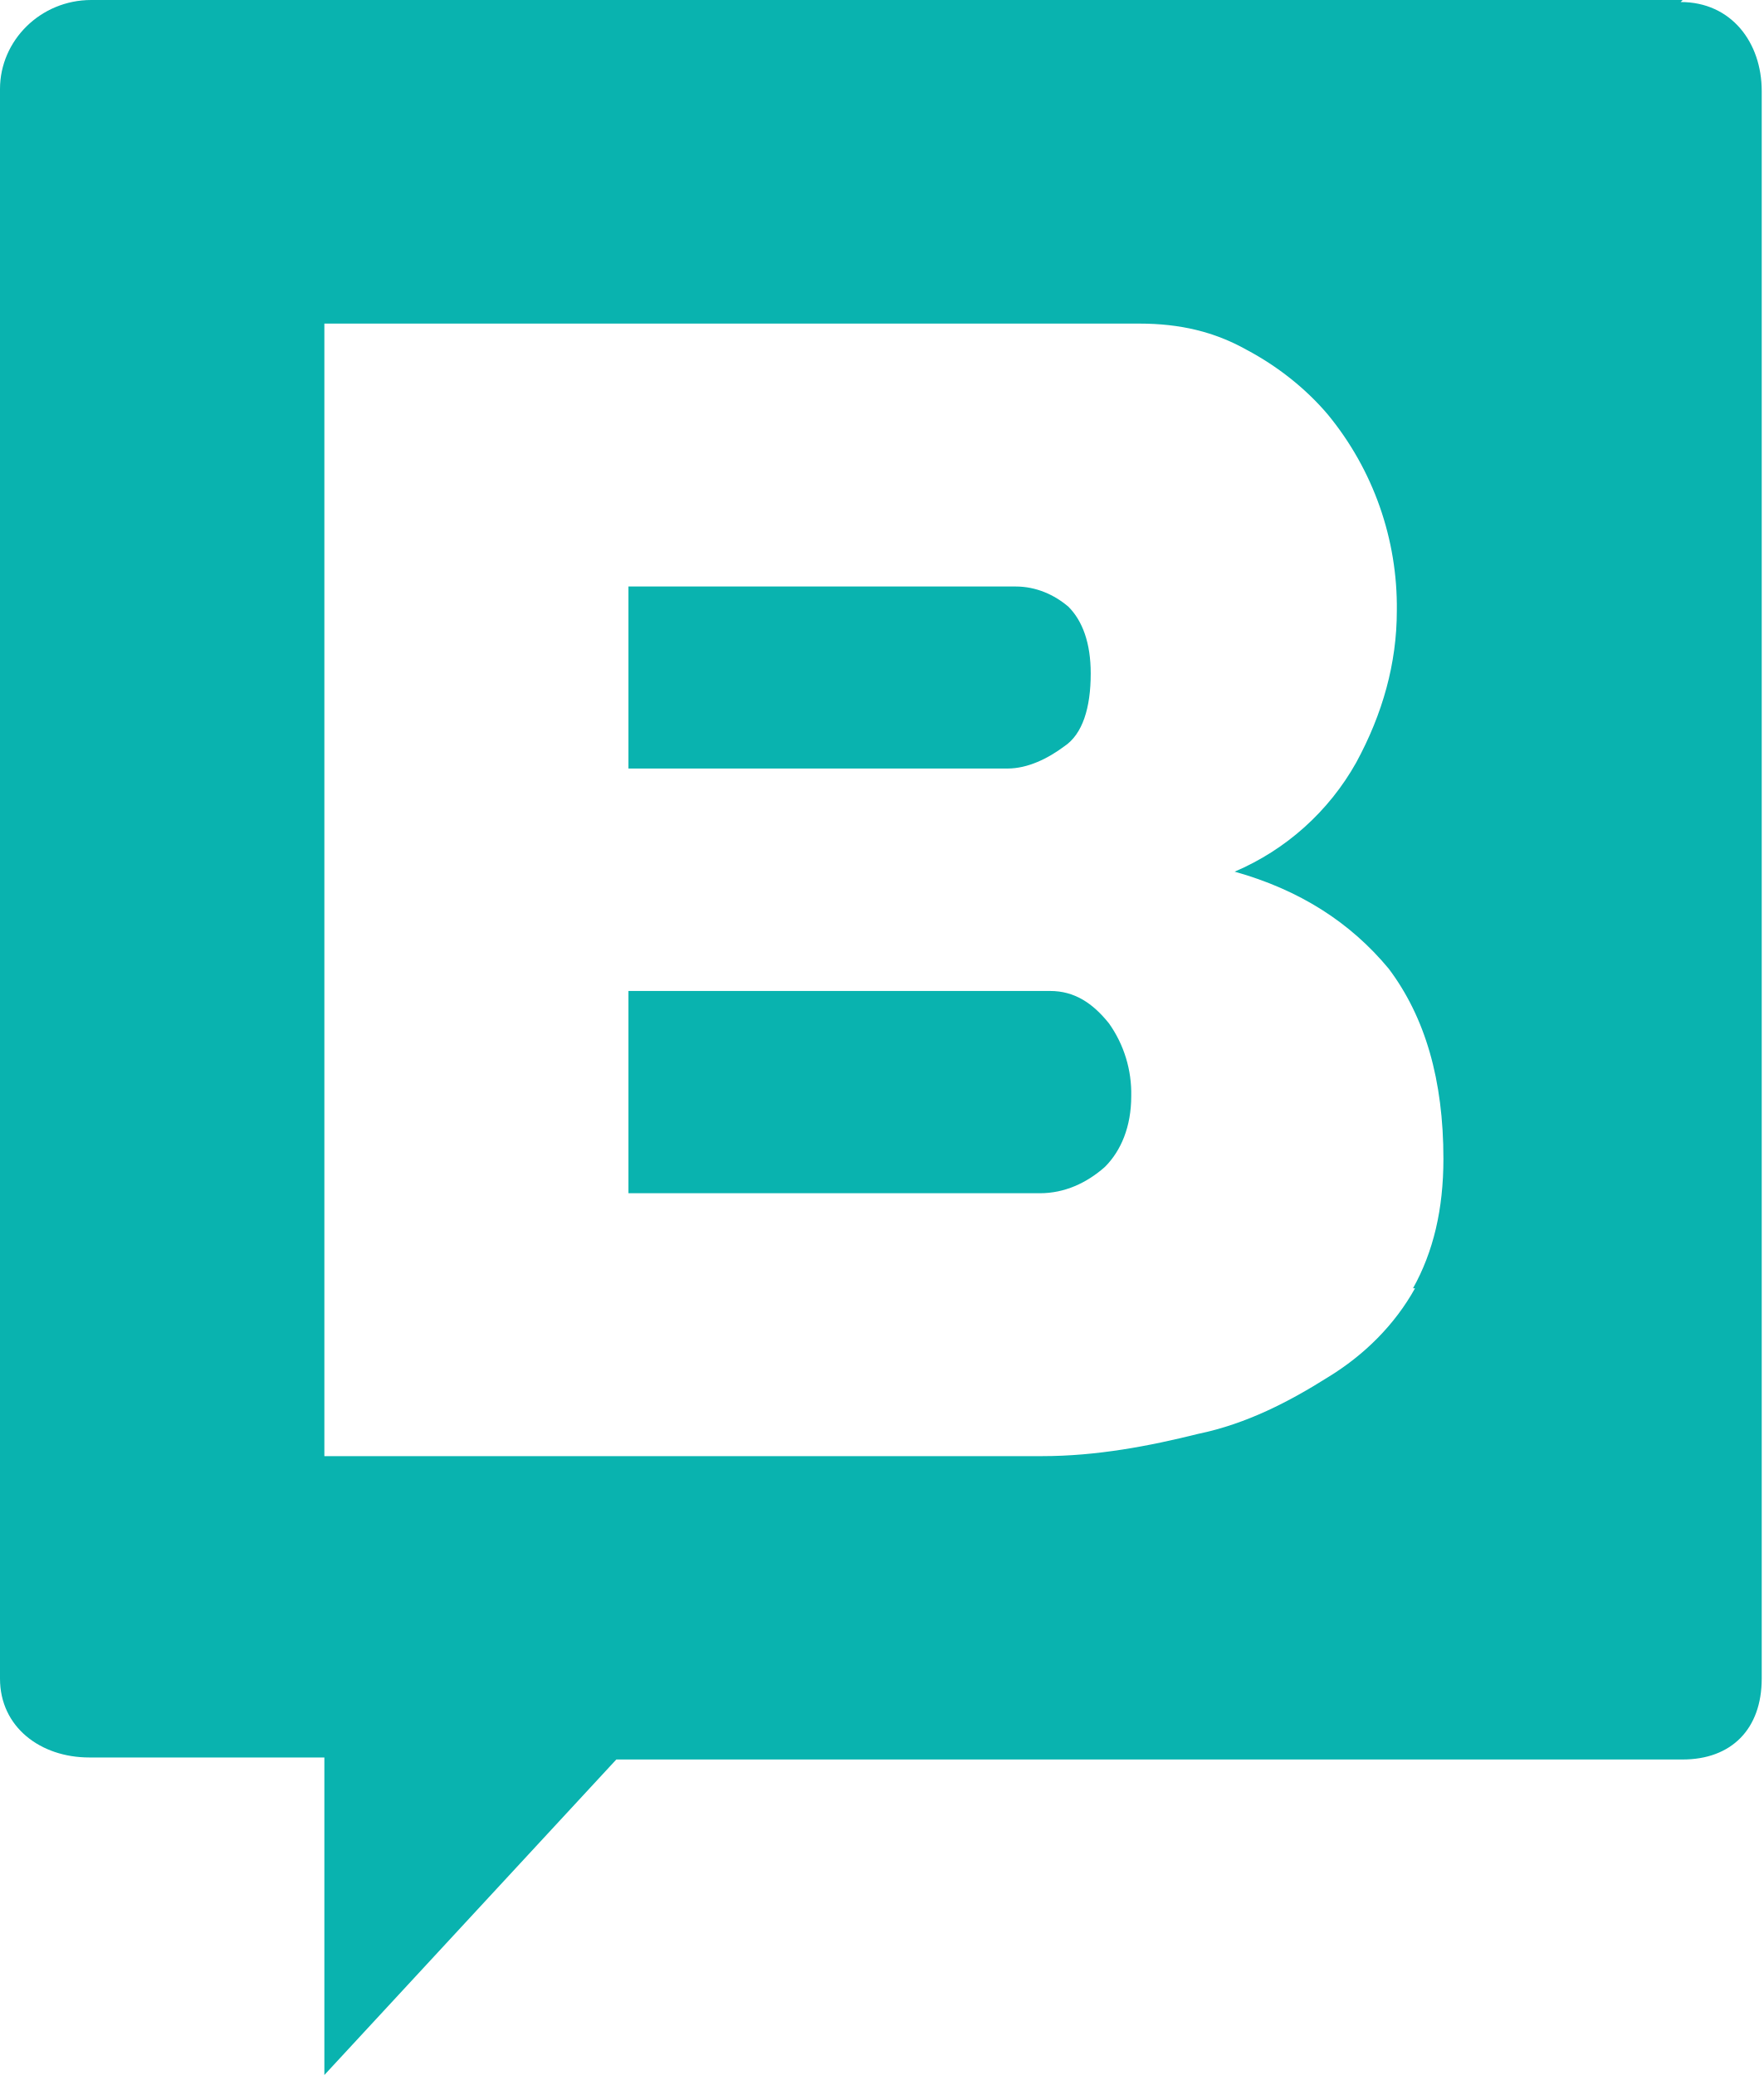
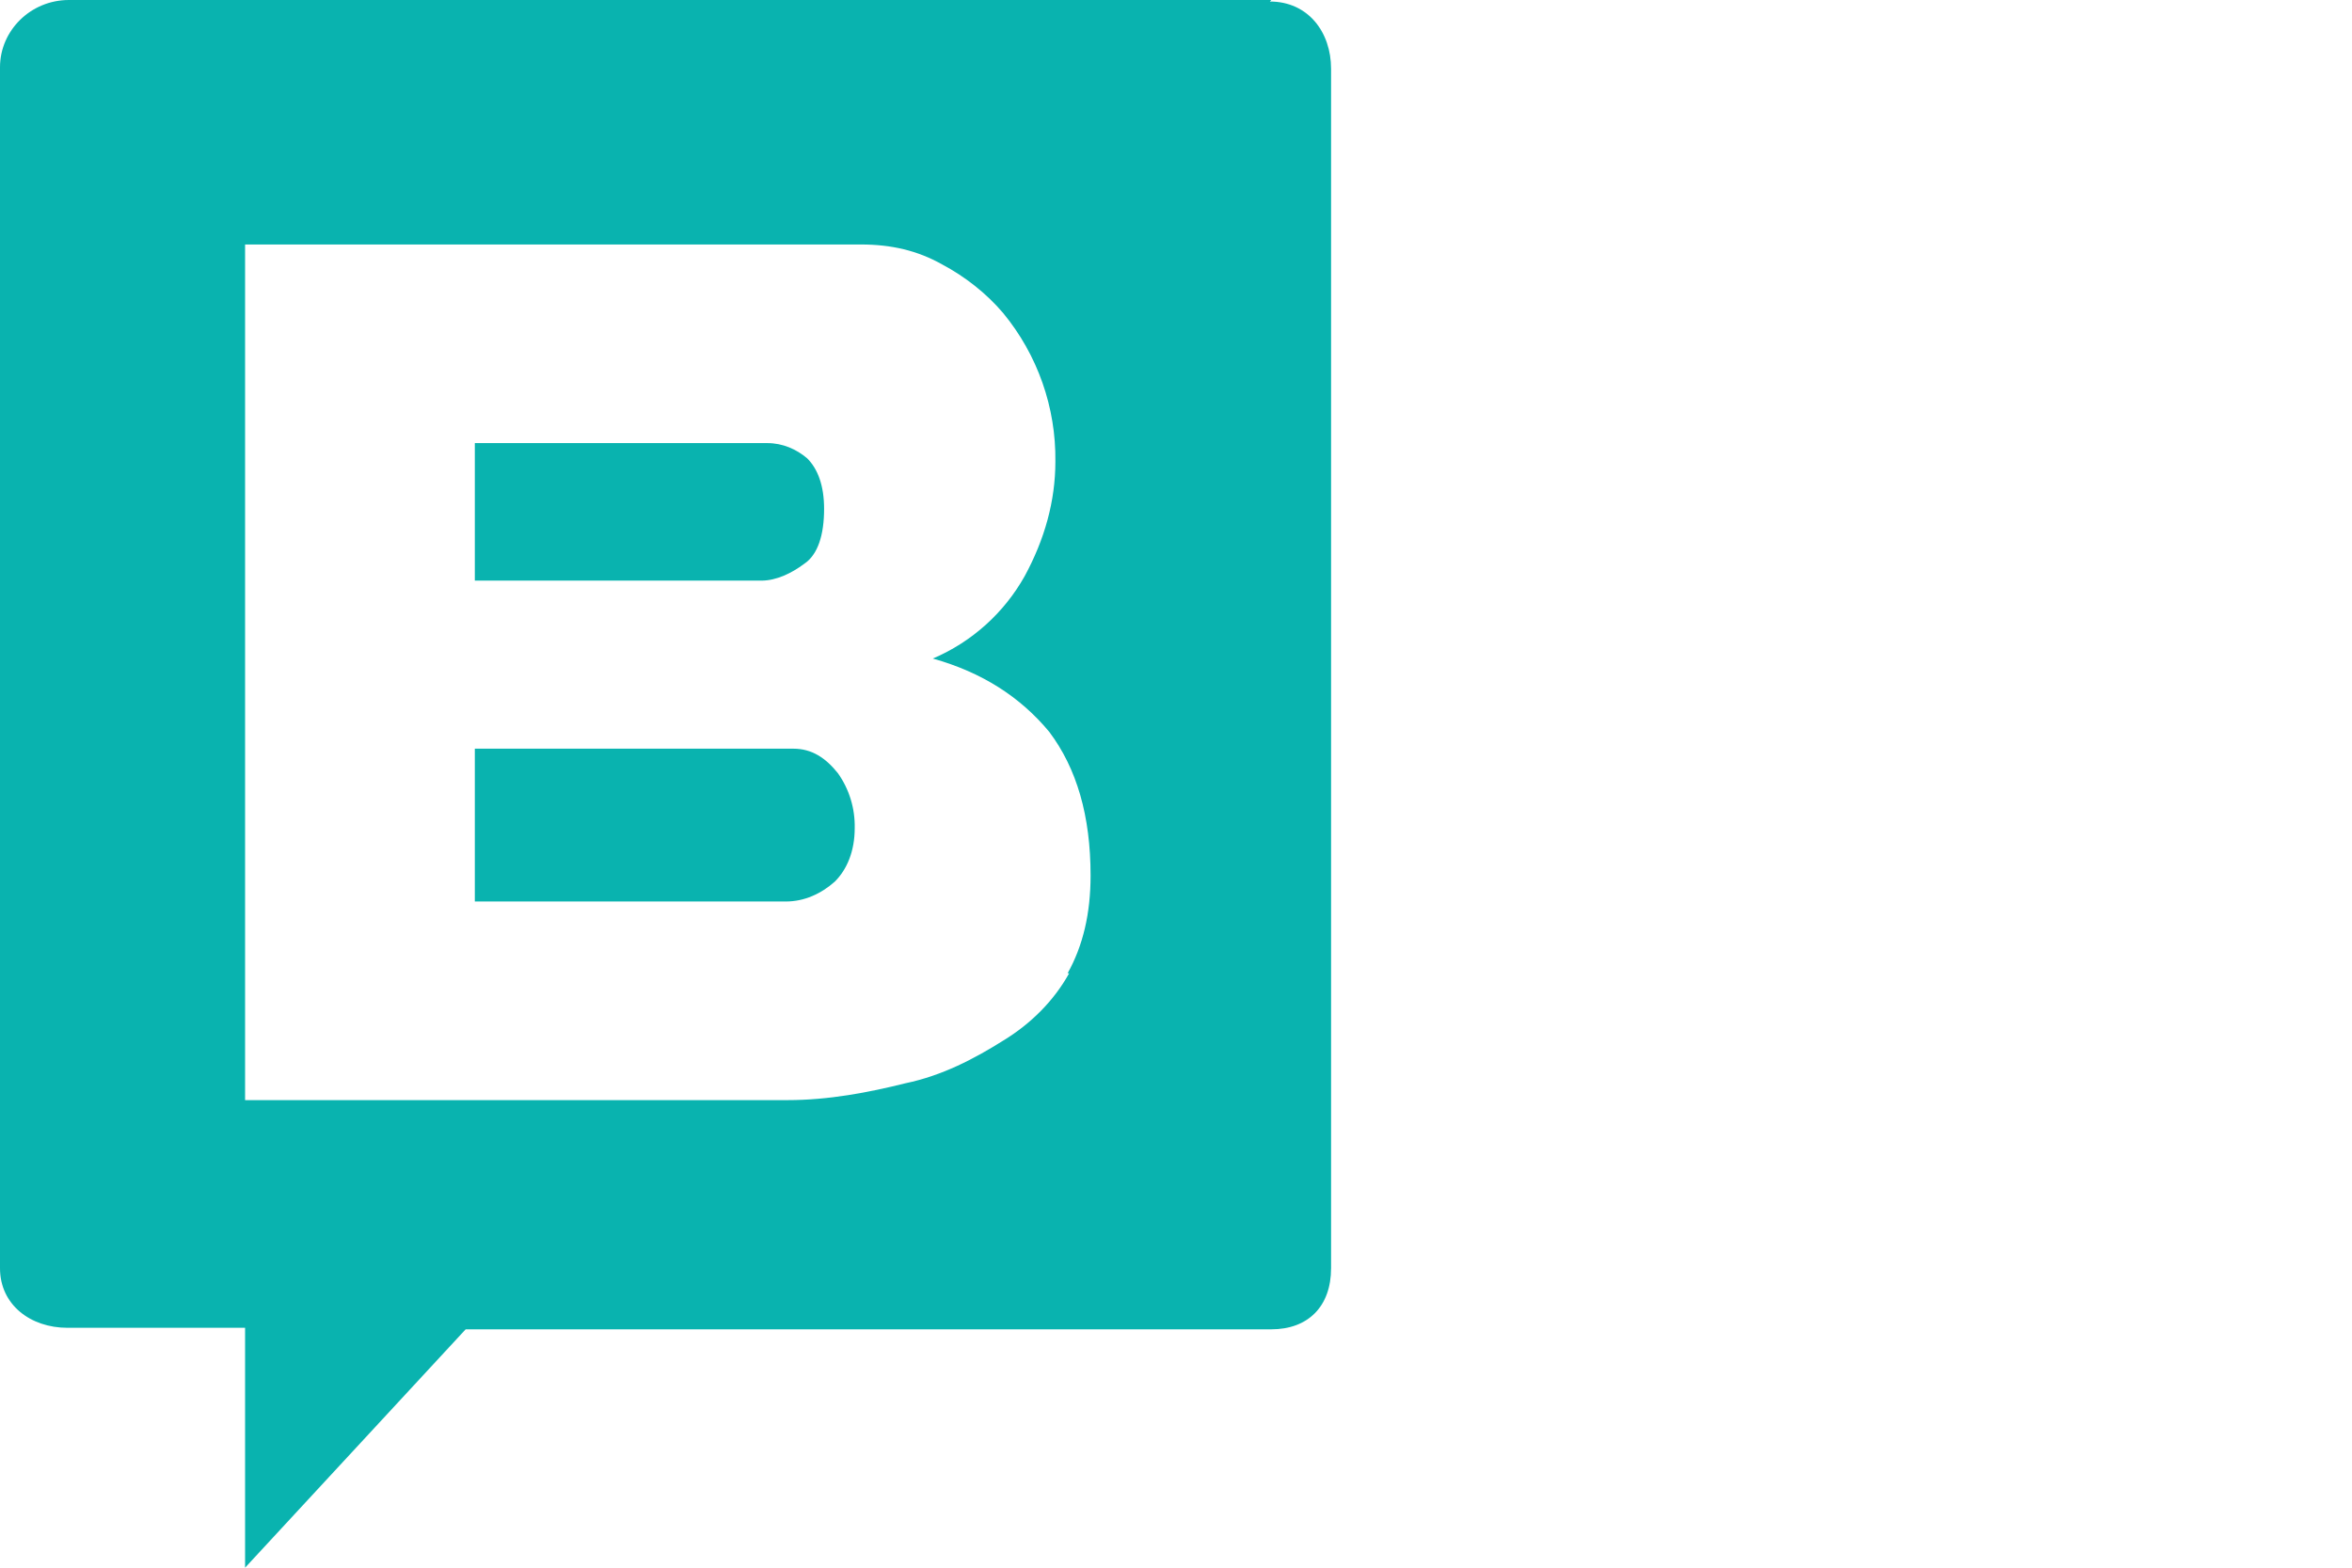
- <svg xmlns="http://www.w3.org/2000/svg" width="34" height="40" viewBox="0 0 34 40" fill="none">
-   <path d="M20.241 19.103H12.113V23.002H20.046C20.515 23.002 20.944 22.807 21.296 22.495C21.609 22.183 21.804 21.715 21.804 21.131C21.815 20.629 21.665 20.136 21.374 19.727C21.061 19.337 20.71 19.103 20.241 19.103ZM20.515 14.386C20.866 14.152 21.023 13.645 21.023 12.982C21.023 12.398 20.866 11.969 20.593 11.696C20.319 11.462 19.967 11.306 19.577 11.306H12.113V14.815H19.42C19.811 14.815 20.202 14.62 20.515 14.386Z" fill="#09B3AF" />
+ <svg xmlns="http://www.w3.org/2000/svg" width="60" height="40" viewBox="0 0 60 40" fill="none">
+   <path d="M20.241 19.103H12.113V23.002H20.046C20.515 23.002 20.944 22.807 21.296 22.495C21.609 22.183 21.804 21.715 21.804 21.131C21.815 20.629 21.665 20.136 21.374 19.727C21.061 19.337 20.71 19.103 20.241 19.103V19.103ZM20.515 14.386C20.866 14.152 21.023 13.645 21.023 12.982C21.023 12.398 20.866 11.969 20.593 11.696C20.319 11.462 19.967 11.306 19.577 11.306H12.113V14.815H19.42C19.811 14.815 20.202 14.62 20.515 14.386V14.386Z" fill="#09B3AF" />
  <path d="M32.432 0H1.758C0.782 0 0 0.78 0 1.715V32.359C0 33.294 0.782 33.879 1.719 33.879H6.252V40L11.879 33.918H32.432C33.37 33.918 33.956 33.333 33.956 32.359V1.754C33.956 0.819 33.37 0.039 32.394 0.039L32.432 0ZM27.274 24.834C26.884 25.536 26.298 26.121 25.594 26.55C24.852 27.017 24.031 27.447 23.093 27.641C22.155 27.875 21.14 28.07 20.085 28.07H6.252V6.238H21.96C22.742 6.238 23.406 6.394 24.031 6.745C24.617 7.056 25.165 7.485 25.594 7.992C26.469 9.056 26.94 10.396 26.923 11.774C26.923 12.787 26.649 13.762 26.141 14.698C25.614 15.639 24.79 16.38 23.797 16.803C25.047 17.154 26.024 17.778 26.767 18.674C27.47 19.61 27.821 20.819 27.821 22.339C27.821 23.314 27.626 24.133 27.235 24.834H27.274Z" fill="#09B3AF" />
</svg>
